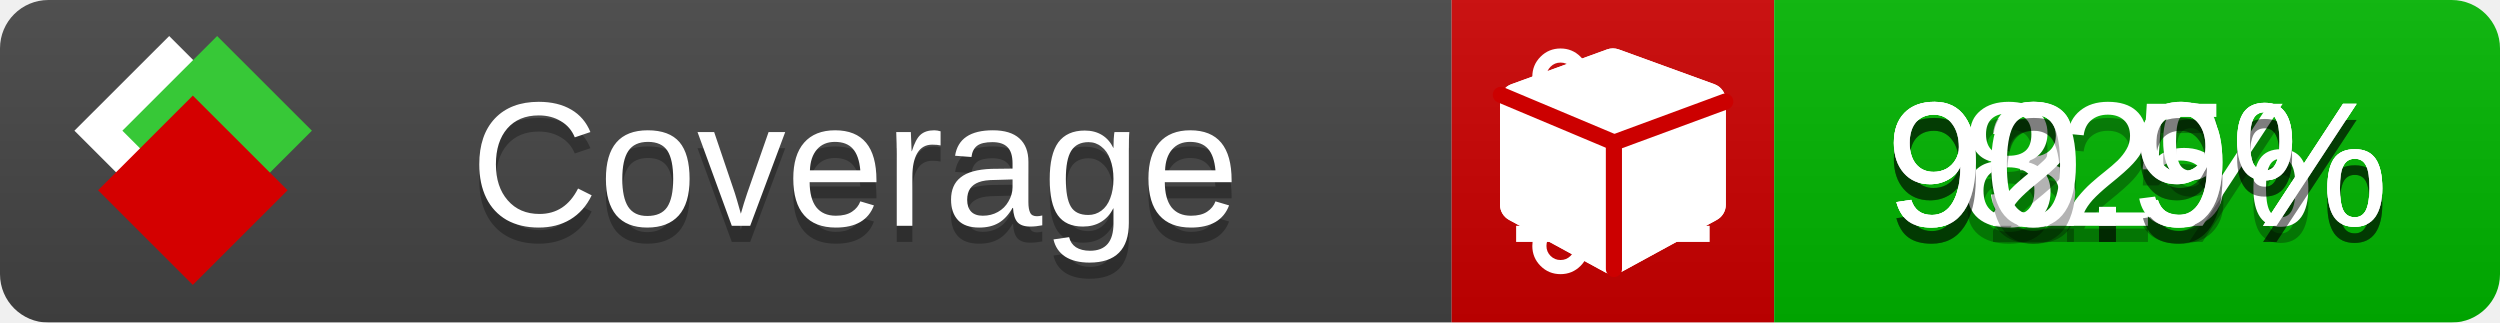
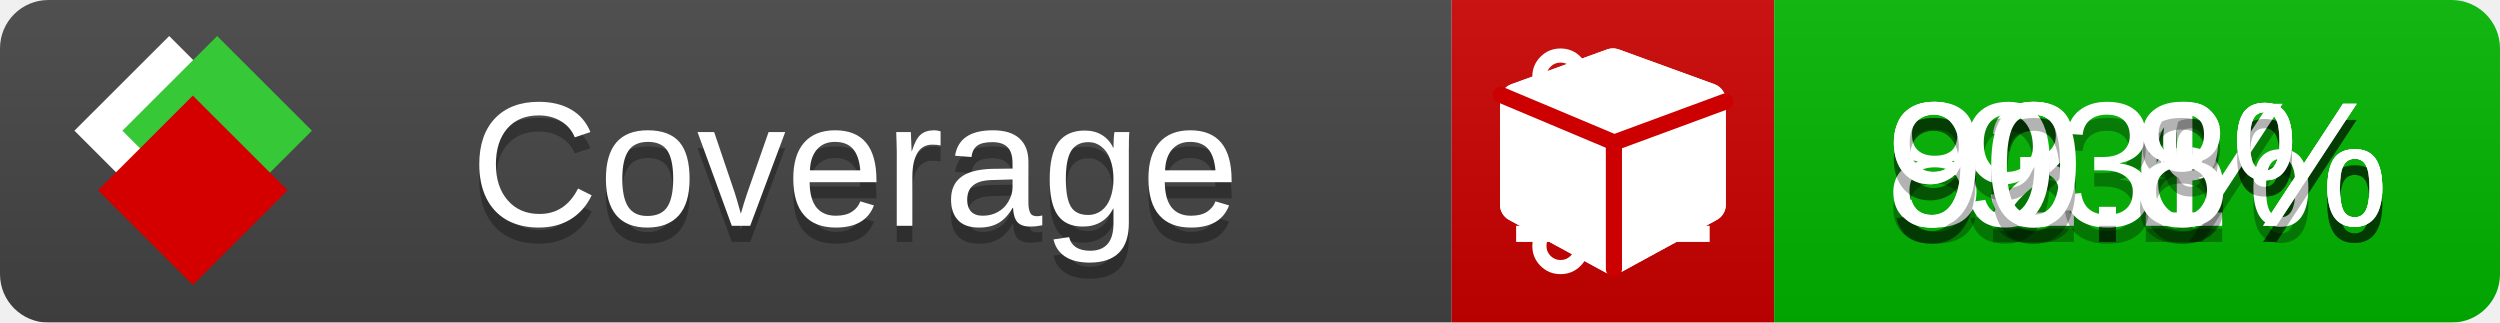
<svg xmlns="http://www.w3.org/2000/svg" xmlns:xlink="http://www.w3.org/1999/xlink" width="155" height="20">
  <style type="text/css">
          
            @keyframes fade1 {
                0% { visibility: visible; opacity: 1; }
               23% { visibility: visible; opacity: 1; }
               25% { visibility: hidden; opacity: 0; }
               48% { visibility: hidden; opacity: 0; }
               50% { visibility: hidden; opacity: 0; }
               73% { visibility: hidden; opacity: 0; }
               75% { visibility: hidden; opacity: 0; }
               98% { visibility: hidden; opacity: 0; }
              100% { visibility: visible; opacity: 1; }
            }
            @keyframes fade2 {
                0% { visibility: hidden; opacity: 0; }
               23% { visibility: hidden; opacity: 0; }
               25% { visibility: visible; opacity: 1; }
               48% { visibility: visible; opacity: 1; }
               50% { visibility: hidden; opacity: 0; }
               73% { visibility: hidden; opacity: 0; }
               75% { visibility: hidden; opacity: 0; }
               98% { visibility: hidden; opacity: 0; }
              100% { visibility: hidden; opacity: 0; }
            }
            @keyframes fade3 {
                0% { visibility: hidden; opacity: 0; }
               23% { visibility: hidden; opacity: 0; }
               25% { visibility: hidden; opacity: 0; }
               48% { visibility: hidden; opacity: 0; }
               50% { visibility: visible; opacity: 1; }
               73% { visibility: visible; opacity: 1; }
               75% { visibility: hidden; opacity: 0; }
               98% { visibility: hidden; opacity: 0; }
              100% { visibility: hidden; opacity: 0; }
            }
            @keyframes fade4 {
                0% { visibility: hidden; opacity: 0; }
               23% { visibility: hidden; opacity: 0; }
               25% { visibility: hidden; opacity: 0; }
               48% { visibility: hidden; opacity: 0; }
               50% { visibility: hidden; opacity: 0; }
               73% { visibility: hidden; opacity: 0; }
               75% { visibility: visible; opacity: 1; }
               98% { visibility: visible; opacity: 1; }
              100% { visibility: hidden; opacity: 0; }
            }
            .linecoverage {
                animation-duration: 15s;
                animation-name: fade1;
                animation-iteration-count: infinite;
            }
            .branchcoverage {
                animation-duration: 15s;
                animation-name: fade2;
                animation-iteration-count: infinite;
            }
            .methodcoverage {
                animation-duration: 15s;
                animation-name: fade3;
                animation-iteration-count: infinite;
            }
            .fullmethodcoverage {
                animation-duration: 15s;
                animation-name: fade4;
                animation-iteration-count: infinite;
            }
          
    </style>
  <defs>
    <linearGradient id="gradient" x2="0" y2="100%">
      <stop offset="0" stop-color="#bbb" stop-opacity=".1" />
      <stop offset="1" stop-opacity=".1" />
    </linearGradient>
    <linearGradient id="c">
      <stop offset="0" stop-color="#d40000" />
      <stop offset="1" stop-color="#ff2a2a" />
    </linearGradient>
    <linearGradient id="a">
      <stop offset="0" stop-color="#e0e0de" />
      <stop offset="1" stop-color="#fff" />
    </linearGradient>
    <linearGradient id="b">
      <stop offset="0" stop-color="#37c837" />
      <stop offset="1" stop-color="#217821" />
    </linearGradient>
    <linearGradient xlink:href="#a" id="e" x1="106.44" x2="69.96" y1="-11.96" y2="-46.84" gradientTransform="matrix(-.8426 -.00045 -.00045 -.8426 -94.27 -75.82)" gradientUnits="userSpaceOnUse" />
    <linearGradient xlink:href="#b" id="f" x1="56.19" x2="77.97" y1="-23.45" y2="10.62" gradientTransform="matrix(.8426 .00045 .00045 .8426 94.27 75.82)" gradientUnits="userSpaceOnUse" />
    <linearGradient xlink:href="#c" id="g" x1="79.98" x2="132.9" y1="10.79" y2="10.79" gradientTransform="matrix(.8426 .00045 .00045 .8426 94.27 75.82)" gradientUnits="userSpaceOnUse" />
    <mask id="mask">
      <rect width="155" height="20" rx="3" fill="#fff" />
    </mask>
    <g id="icon" transform="matrix(.04486 0 0 .04481 -.48 -.63)">
      <rect width="52.92" height="52.92" x="-109.72" y="-27.13" fill="url(#e)" transform="rotate(-135)" />
      <rect width="52.92" height="52.92" x="70.19" y="-39.18" fill="url(#f)" transform="rotate(45)" />
      <rect width="52.92" height="52.92" x="80.05" y="-15.74" fill="url(#g)" transform="rotate(45)" />
    </g>
  </defs>
  <g mask="url(#mask)">
    <rect x="0" y="0" width="90" height="20" fill="#444" />
    <rect x="90" y="0" width="20" height="20" fill="#c00" />
    <rect x="110" y="0" width="45" height="20" fill="#00B600" />
    <rect x="0" y="0" width="155" height="20" fill="url(#gradient)" />
  </g>
  <g>
    <path class="linecoverage" stroke="#fff" d="M94 6.5 h12 M94 10.5 h12 M94 14.5 h12" />
    <path class="branchcoverage" fill="#fff" d="m 97.628,15.247 q 0,-0.364 -0.255,-0.619 -0.255,-0.255 -0.619,-0.255 -0.364,0 -0.619,0.255 -0.255,0.255 -0.255,0.619 0,0.364 0.255,0.619 0.255,0.255 0.619,0.255 0.364,0 0.619,-0.255 0.255,-0.255 0.255,-0.619 z m 0,-10.493 q 0,-0.364 -0.255,-0.619 -0.255,-0.255 -0.619,-0.255 -0.364,0 -0.619,0.255 -0.255,0.255 -0.255,0.619 0,0.364 0.255,0.619 0.255,0.255 0.619,0.255 0.364,0 0.619,-0.255 0.255,-0.255 0.255,-0.619 z m 5.83,1.166 q 0,-0.364 -0.255,-0.619 -0.255,-0.255 -0.619,-0.255 -0.364,0 -0.619,0.255 -0.255,0.255 -0.255,0.619 0,0.364 0.255,0.619 0.255,0.255 0.619,0.255 0.364,0 0.619,-0.255 0.255,-0.255 0.255,-0.619 z m 0.874,0 q 0,0.474 -0.237,0.879 -0.237,0.405 -0.638,0.633 -0.018,2.614 -2.059,3.771 -0.619,0.346 -1.849,0.738 -1.166,0.364 -1.544,0.647 -0.378,0.282 -0.378,0.911 l 0,0.237 q 0.401,0.228 0.638,0.633 0.237,0.405 0.237,0.879 0,0.729 -0.51,1.239 -0.51,0.51 -1.239,0.51 -0.729,0 -1.239,-0.51 -0.51,-0.51 -0.51,-1.239 0,-0.474 0.237,-0.879 0.237,-0.405 0.638,-0.633 l 0,-7.469 q -0.401,-0.228 -0.638,-0.633 -0.237,-0.405 -0.237,-0.879 0,-0.729 0.51,-1.239 0.51,-0.51 1.239,-0.51 0.729,0 1.239,0.51 0.51,0.51 0.51,1.239 0,0.474 -0.237,0.879 -0.237,0.405 -0.638,0.633 l 0,4.527 q 0.492,-0.237 1.403,-0.519 0.501,-0.155 0.797,-0.269 0.296,-0.114 0.642,-0.282 0.346,-0.169 0.537,-0.36 0.191,-0.191 0.369,-0.465 0.178,-0.273 0.255,-0.633 0.077,-0.36 0.077,-0.833 -0.401,-0.228 -0.638,-0.633 -0.237,-0.405 -0.237,-0.879 0,-0.729 0.51,-1.239 0.51,-0.51 1.239,-0.51 0.729,0 1.239,0.51 0.51,0.51 0.51,1.239 z" />
    <path class="methodcoverage" fill="#fff" d="m 100.538,15.629 5.385,-2.936 v -5.351 l -5.385,1.96 z M 100,8.351 105.873,6.214 100,4.077 94.127,6.214 Z m 7,-2.12 v 6.462 q 0,0.294 -0.151,0.547 -0.151,0.252 -0.412,0.395 l -5.923,3.231 q -0.236,0.135 -0.513,0.135 -0.278,0 -0.513,-0.135 l -5.923,-3.231 Q 93.303,13.492 93.151,13.239 93,12.987 93,12.692 v -6.462 q 0,-0.337 0.194,-0.614 0.194,-0.278 0.513,-0.395 l 5.923,-2.154 q 0.185,-0.067 0.37,-0.067 0.185,0 0.37,0.067 l 5.923,2.154 q 0.32,0.118 0.513,0.395 Q 107,5.894 107,6.231 Z" />
    <path class="fullmethodcoverage" fill="#fff" d="m 107,6.231 v 6.462 c 0,0.196 -0.051,0.379 -0.151,0.547 -0.101,0.168 -0.238,0.3 -0.412,0.395 l -5.923,3.231 c -0.157,0.09 -0.328,0.135 -0.513,0.135 -0.185,0 -0.356,-0.045 -0.513,-0.135 l -5.923,-3.231 C 93.39,13.539 93.252,13.407 93.151,13.239 93.05,13.071 93,12.889 93,12.692 v -6.462 c 0,-0.224 0.065,-0.429 0.194,-0.614 0.129,-0.185 0.3,-0.317 0.513,-0.395 l 5.923,-2.154 c 0.123,-0.045 0.247,-0.067 0.37,-0.067 0.123,0 0.247,0.022 0.37,0.067 l 5.923,2.154 c 0.213,0.079 0.384,0.21 0.513,0.395 0.129,0.185 0.194,0.39 0.194,0.614 z" />
    <path class="fullmethodcoverage" style="fill:none;stroke:#cc0000;stroke-width:1;stroke-linecap:round;stroke-dasharray:none;stroke-opacity:1" d="m 100.064,16.677 -0.002,-7.833 6.906,-2.547" />
    <path class="fullmethodcoverage" style="fill:none;stroke:#cc0000;stroke-width:1;stroke-linecap:round;stroke-dasharray:none;stroke-opacity:1" d="M 99.914,8.765 93.052,5.882" />
  </g>
  <g fill="#fff" text-anchor="middle" font-family="Verdana,Arial,Geneva,sans-serif" font-size="11">
    <a xlink:href="https://github.com/danielpalme/ReportGenerator" target="_top">
      <use xlink:href="#icon" transform="translate(3,1) scale(3.5)" />
    </a>
    <text x="53" y="15" fill="#010101" fill-opacity=".3">Coverage</text>
    <text x="53" y="14" fill="#fff">Coverage</text>
-     <text class="linecoverage" x="132.5" y="15" fill="#010101" fill-opacity=".3">93.5%</text>
-     <text class="linecoverage" x="132.5" y="14">93.5%</text>
-     <text class="branchcoverage" x="132.5" y="15" fill="#010101" fill-opacity=".3">82%</text>
-     <text class="branchcoverage" x="132.5" y="14">82%</text>
-     <text class="methodcoverage" x="132.5" y="15" fill="#010101" fill-opacity=".3">92.9%</text>
-     <text class="methodcoverage" x="132.5" y="14">92.9%</text>
-     <text class="fullmethodcoverage" x="132.5" y="15" fill="#010101" fill-opacity=".3">90.9%</text>
-     <text class="fullmethodcoverage" x="132.5" y="14">90.9%</text>
+     <text class="linecoverage" x="132.5" y="15" fill="#010101" fill-opacity=".3">93.6%</text>
+     <text class="linecoverage" x="132.5" y="14">93.6%</text>
+     <text class="branchcoverage" x="132.5" y="15" fill="#010101" fill-opacity=".3">82.1%</text>
+     <text class="branchcoverage" x="132.5" y="14">82.1%</text>
+     <text class="methodcoverage" x="132.5" y="15" fill="#010101" fill-opacity=".3">93%</text>
+     <text class="methodcoverage" x="132.5" y="14">93%</text>
+     <text class="fullmethodcoverage" x="132.5" y="15" fill="#010101" fill-opacity=".3">90.8%</text>
+     <text class="fullmethodcoverage" x="132.5" y="14">90.8%</text>
  </g>
  <g>
    <rect class="linecoverage" x="90" y="0" width="65" height="20" fill-opacity="0" />
    <rect class="branchcoverage" x="90" y="0" width="65" height="20" fill-opacity="0" />
    <rect class="methodcoverage" x="90" y="0" width="65" height="20" fill-opacity="0" />
    <rect class="fullmethodcoverage" x="90" y="0" width="65" height="20" fill-opacity="0" />
  </g>
</svg>
